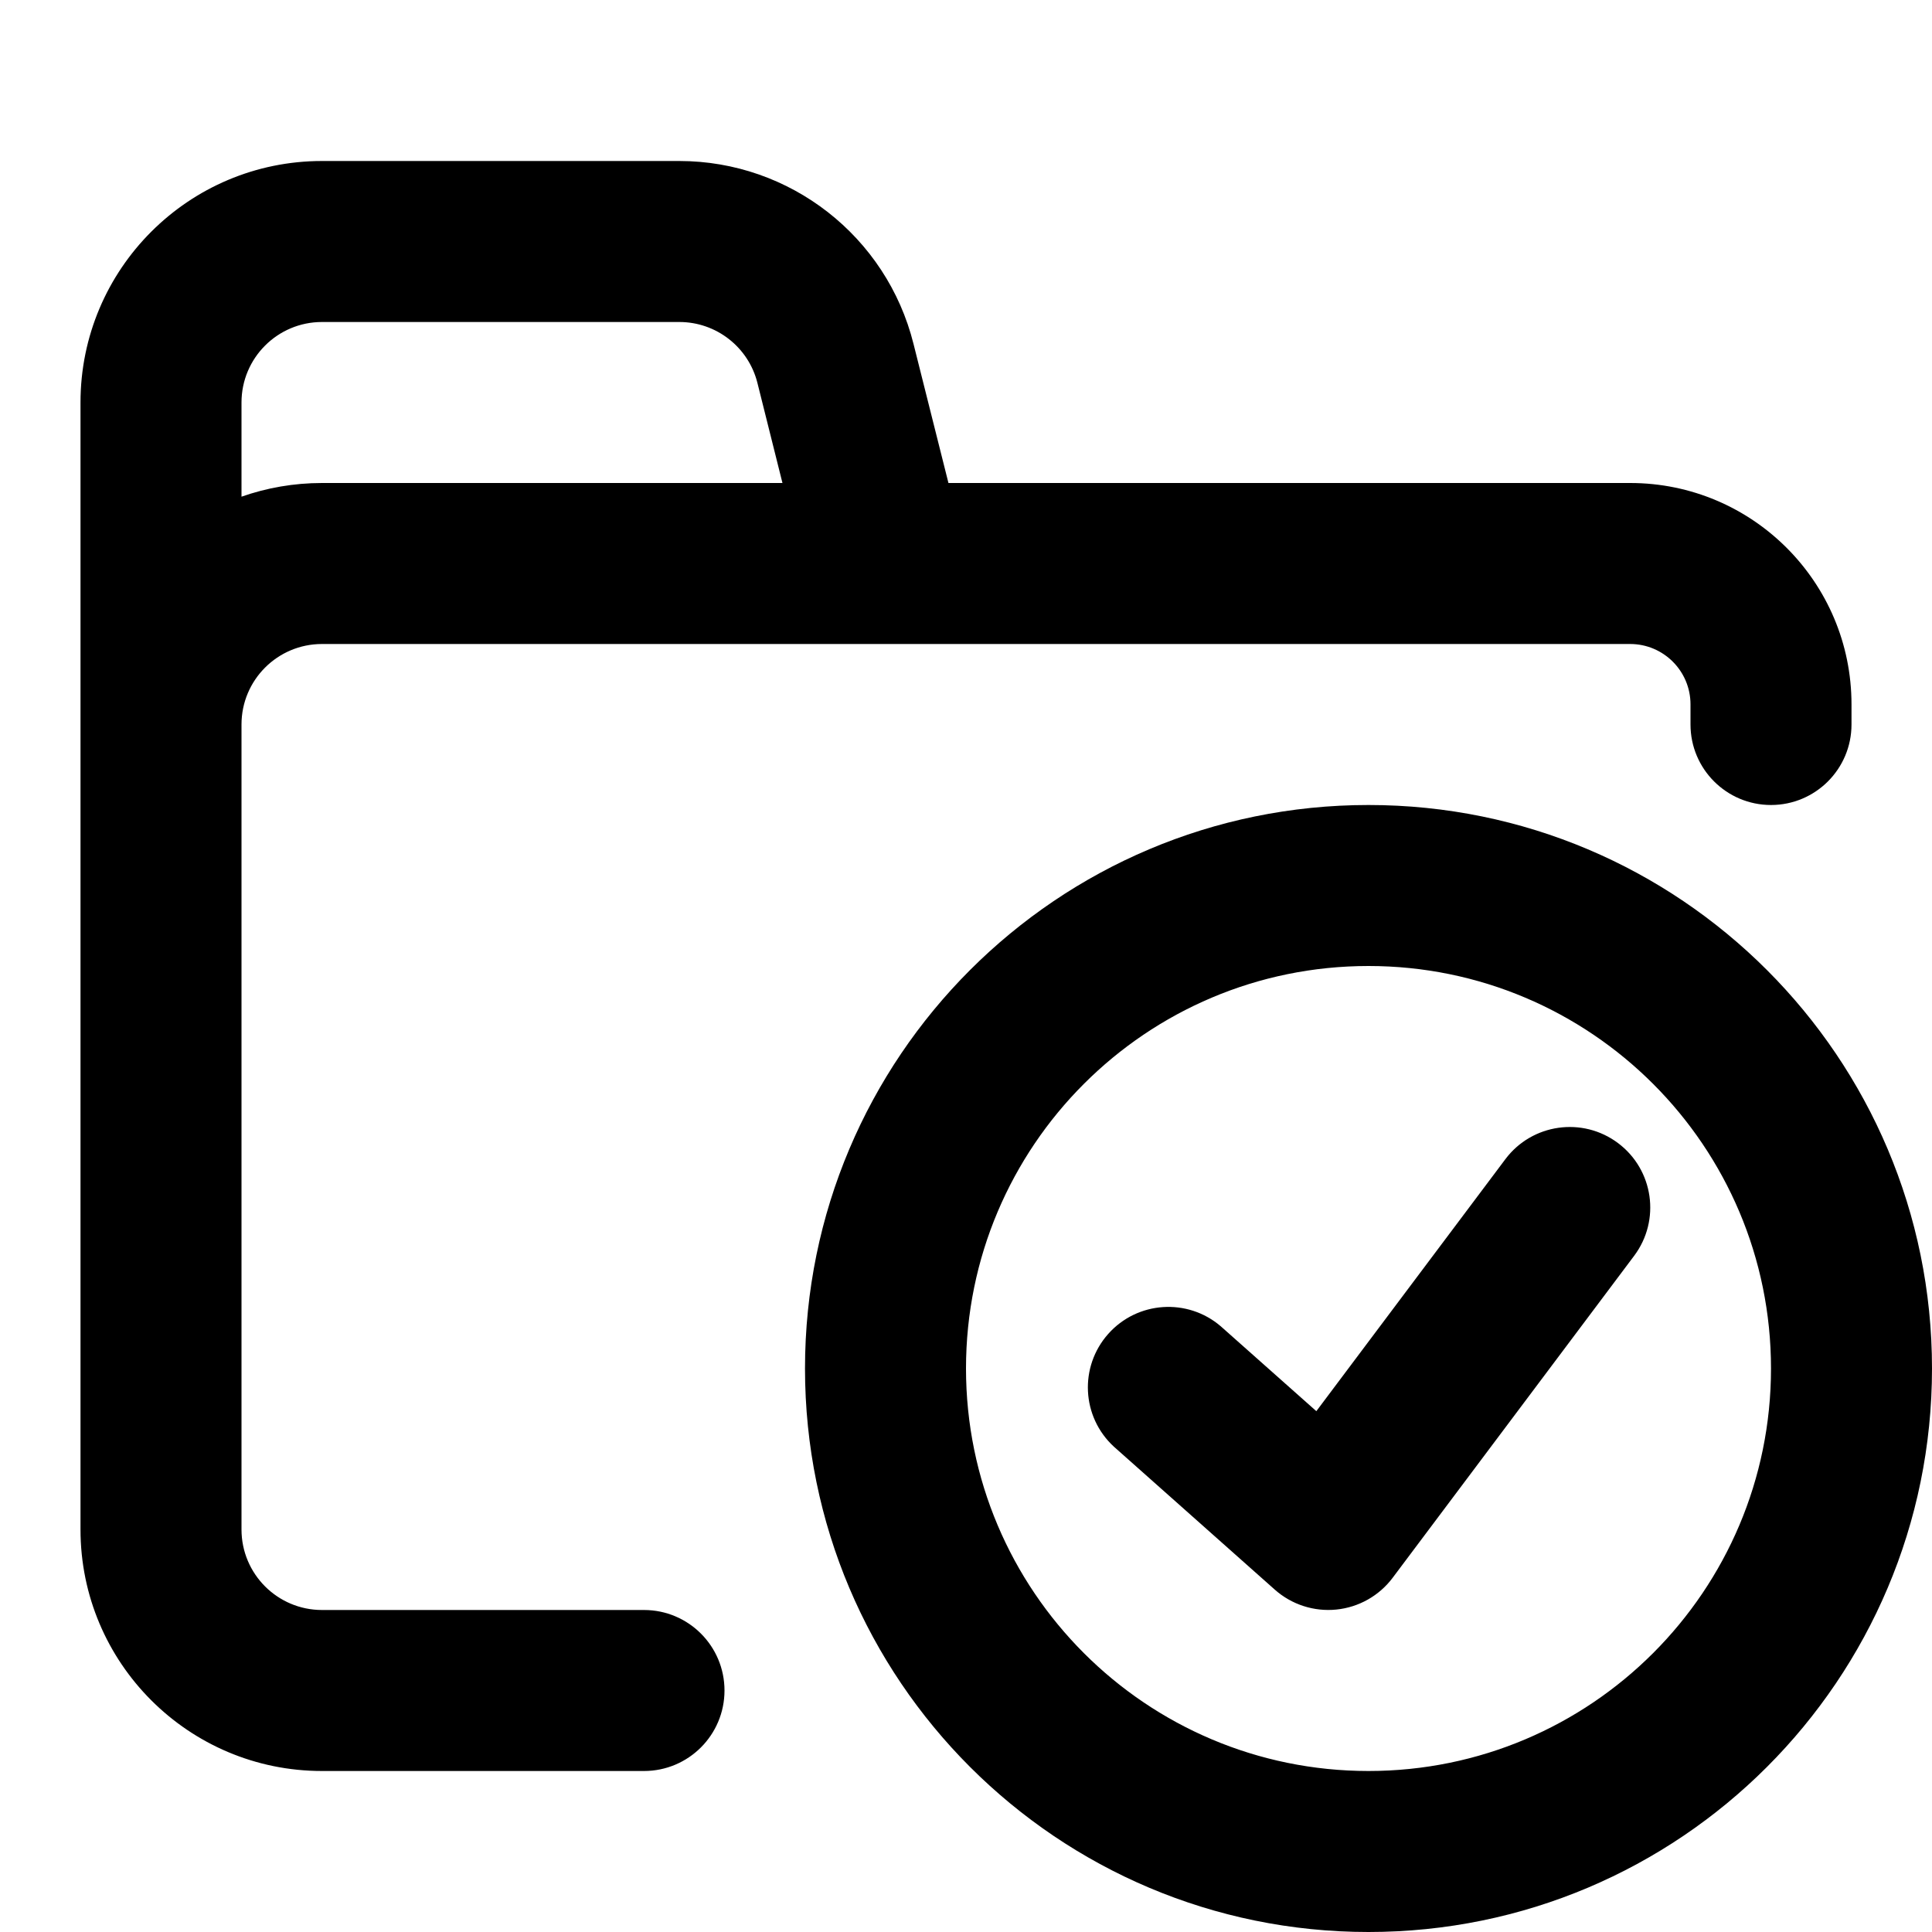
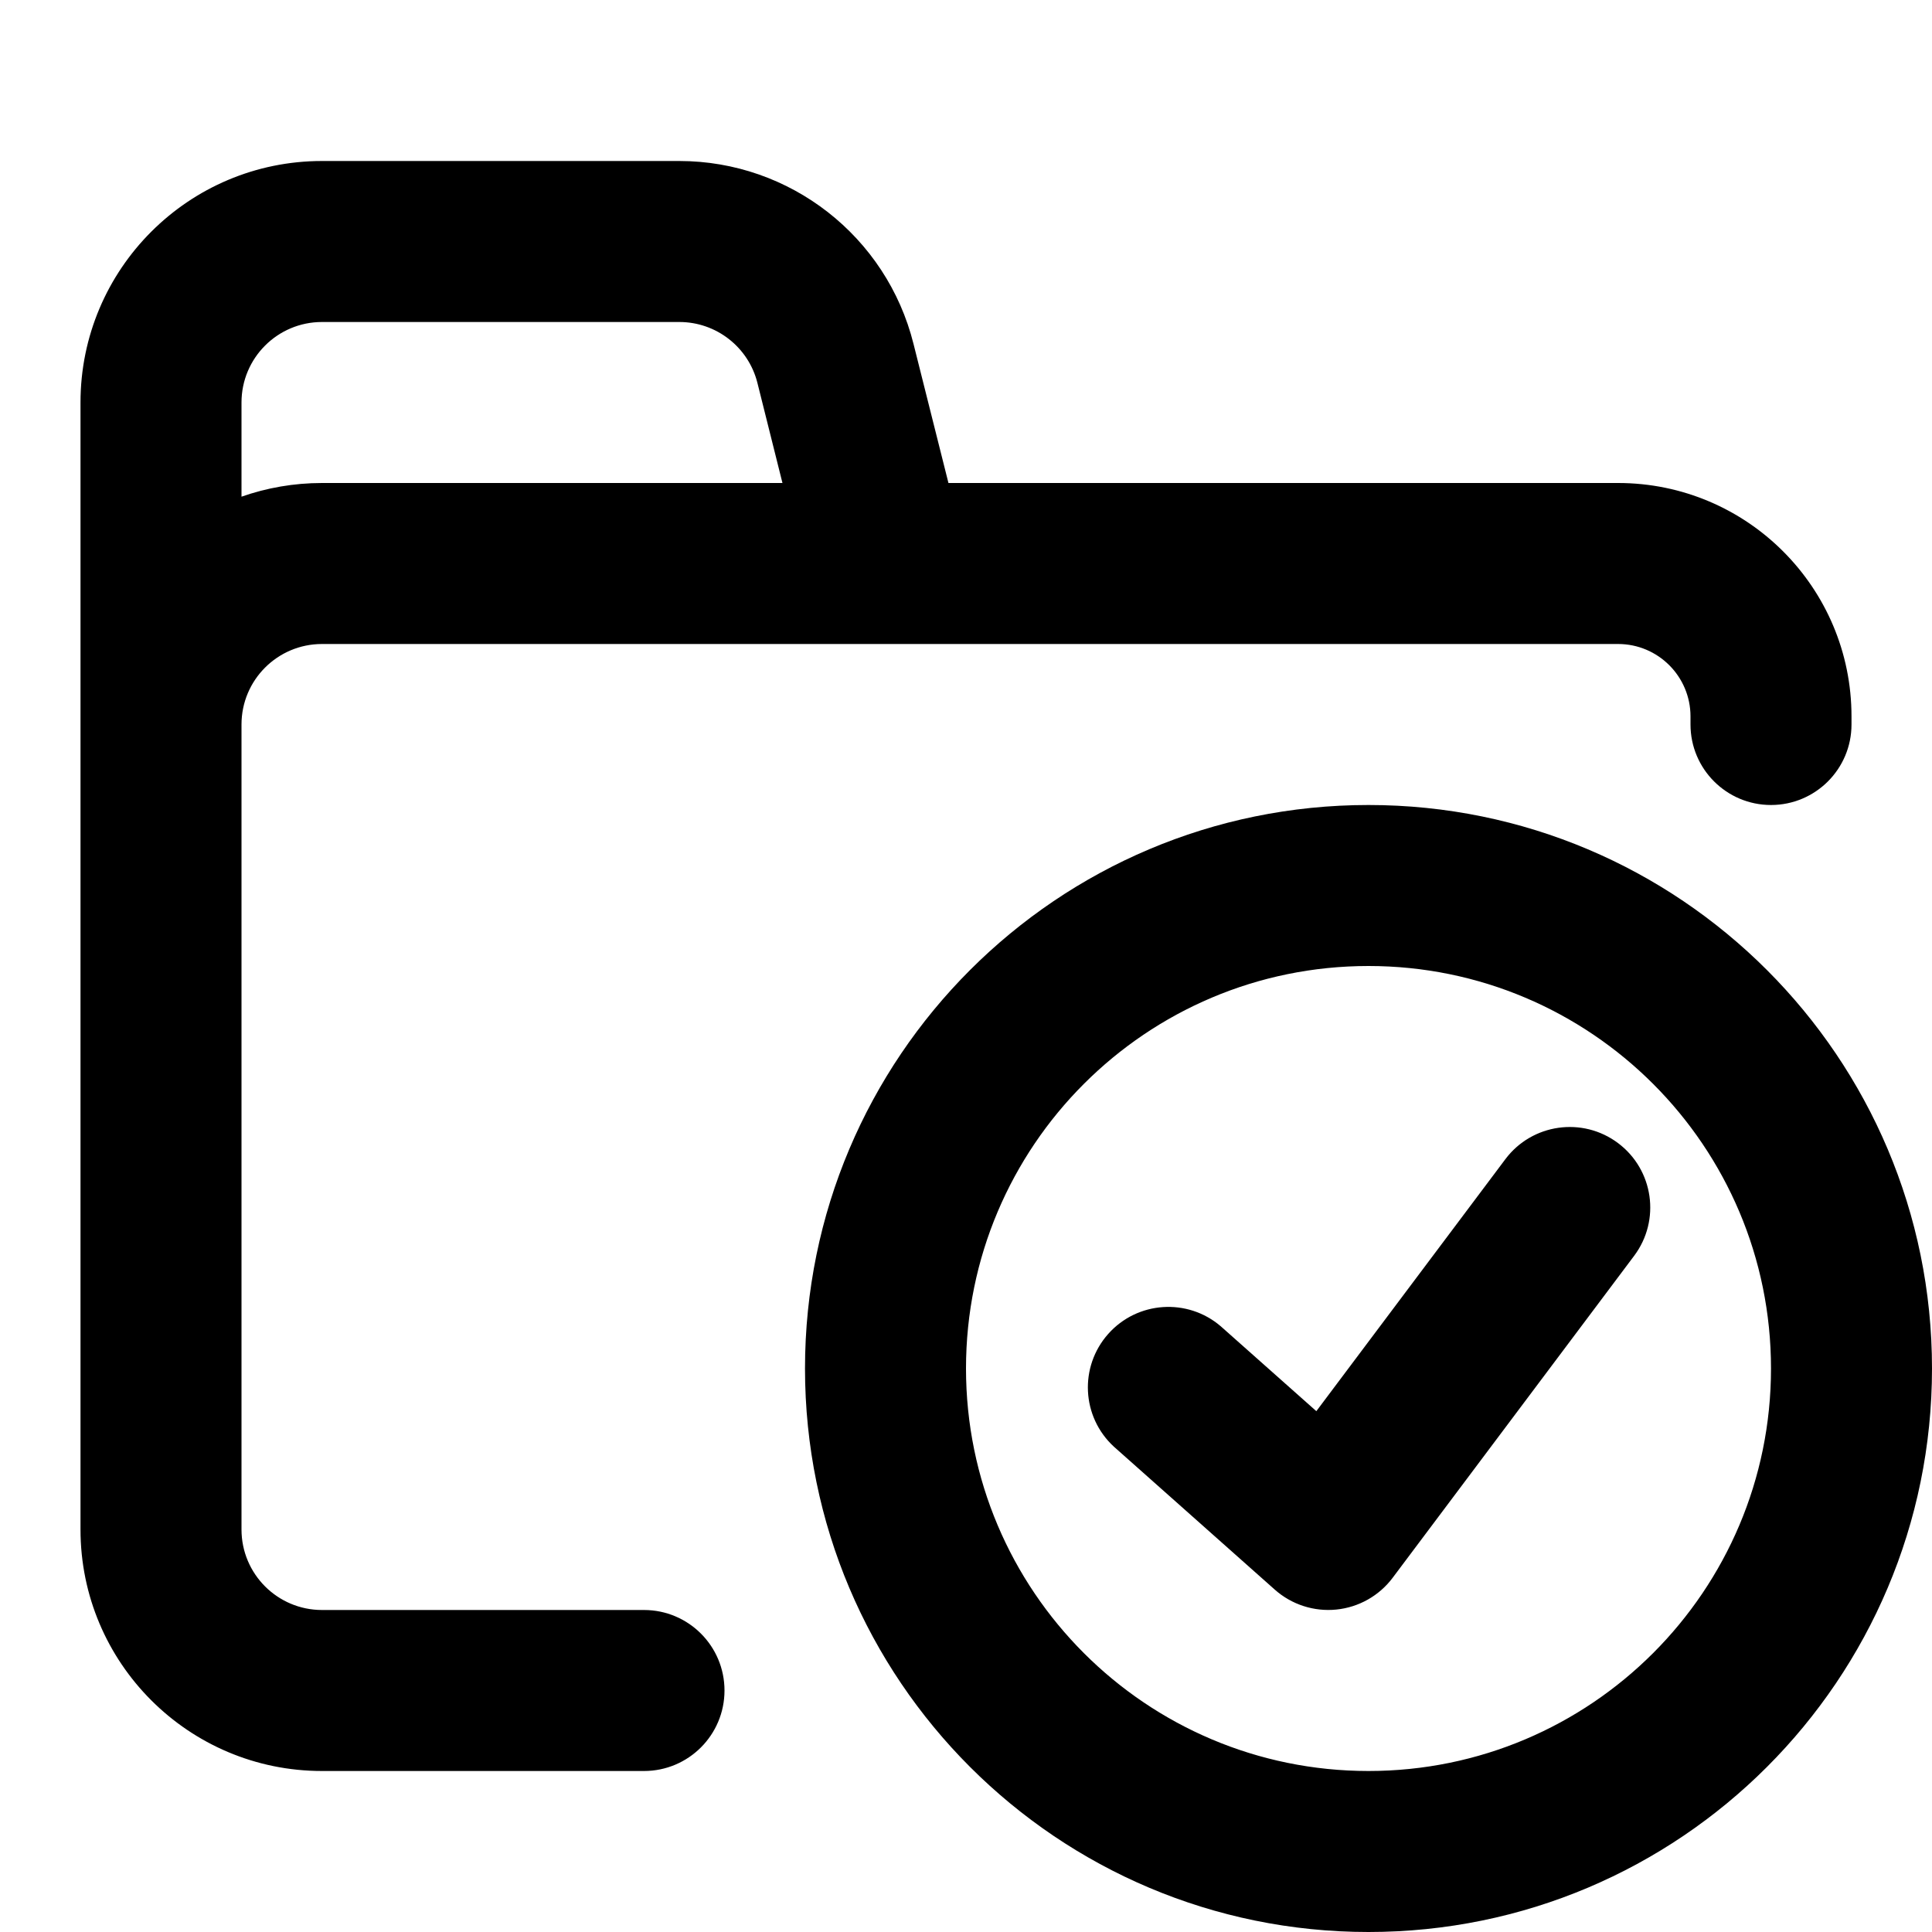
<svg xmlns="http://www.w3.org/2000/svg" width="24" height="24" fill="none">
-   <path fill-rule="evenodd" clip-rule="evenodd" d="M1 5a3 3 0 0 1 3-3h4.438a3 3 0 0 1 2.91 2.272L11.782 6h8.469A2.75 2.75 0 0 1 23 8.75V9a1 1 0 1 1-2 0v-.25a.75.75 0 0 0-.75-.75H4a1 1 0 0 0-1 1v10a1 1 0 0 0 1 1h4a1 1 0 1 1 0 2H4a3 3 0 0 1-3-3V5zm2 1.17c.313-.11.65-.17 1-.17h5.72l-.311-1.243A1 1 0 0 0 8.439 4H4a1 1 0 0 0-1 1v1.17zM17 12a5 5 0 1 0 0 10 5 5 0 0 0 0-10zm-7 5a7 7 0 1 1 14 0 7 7 0 0 1-14 0zm10.3-1.4a1 1 0 0 0-1.6-1.2l-2.348 3.13-1.188-1.055a1 1 0 0 0-1.328 1.495l2 1.777A1 1 0 0 0 17.3 19.6l3-4z" fill="#000" />
+   <path fill-rule="evenodd" clip-rule="evenodd" d="M1 5a3 3 0 0 1 3-3h4.438a3 3 0 0 1 2.91 2.272L11.782 6H20.1A2.9 2.9 0 0 1 23 8.9V9a1 1 0 1 1-2 0v-.1a.9.9 0 0 0-.9-.9H4a1 1 0 0 0-1 1v10a1 1 0 0 0 1 1h4a1 1 0 1 1 0 2H4a3 3 0 0 1-3-3V5zm2 1.17c.313-.11.65-.17 1-.17h5.72l-.311-1.243A1 1 0 0 0 8.439 4H4a1 1 0 0 0-1 1v1.17zM17 12a5 5 0 1 0 0 10 5 5 0 0 0 0-10zm-7 5a7 7 0 1 1 14 0 7 7 0 0 1-14 0zm10.3-1.4a1 1 0 0 0-1.6-1.2l-2.348 3.13-1.188-1.055a1 1 0 0 0-1.328 1.495l2 1.777A1 1 0 0 0 17.3 19.6l3-4z" fill="#000" />
</svg>
